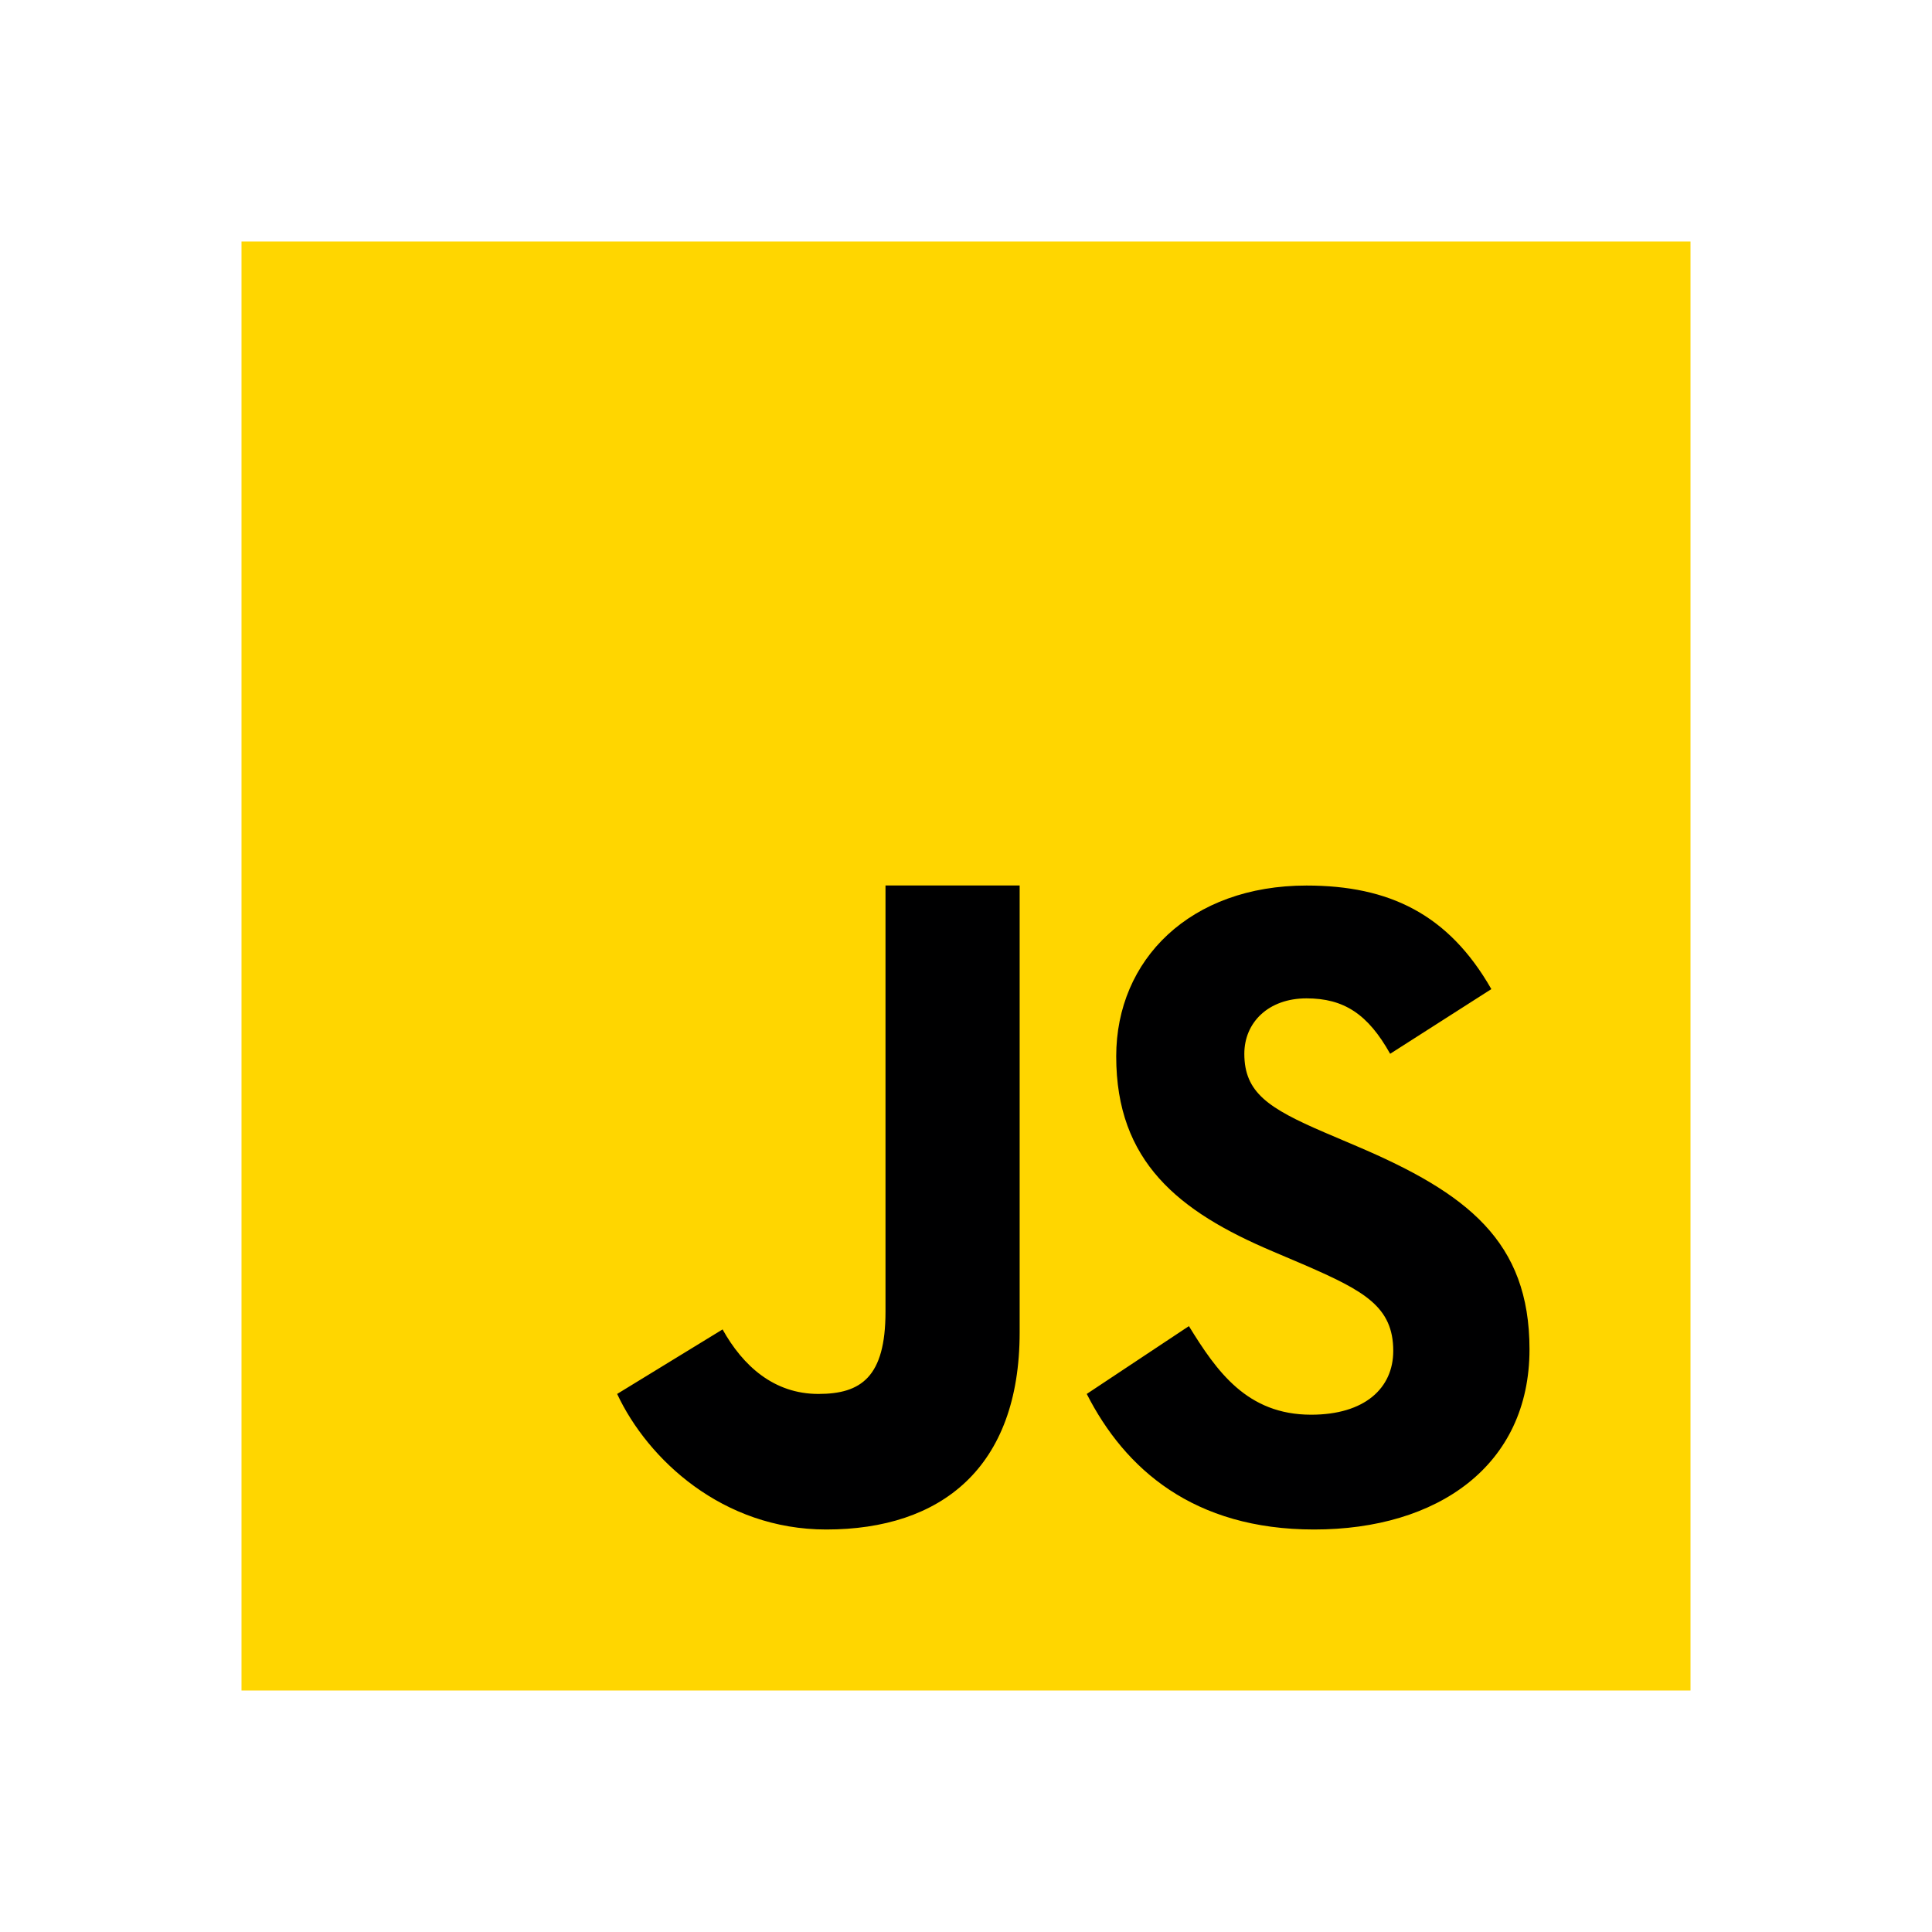
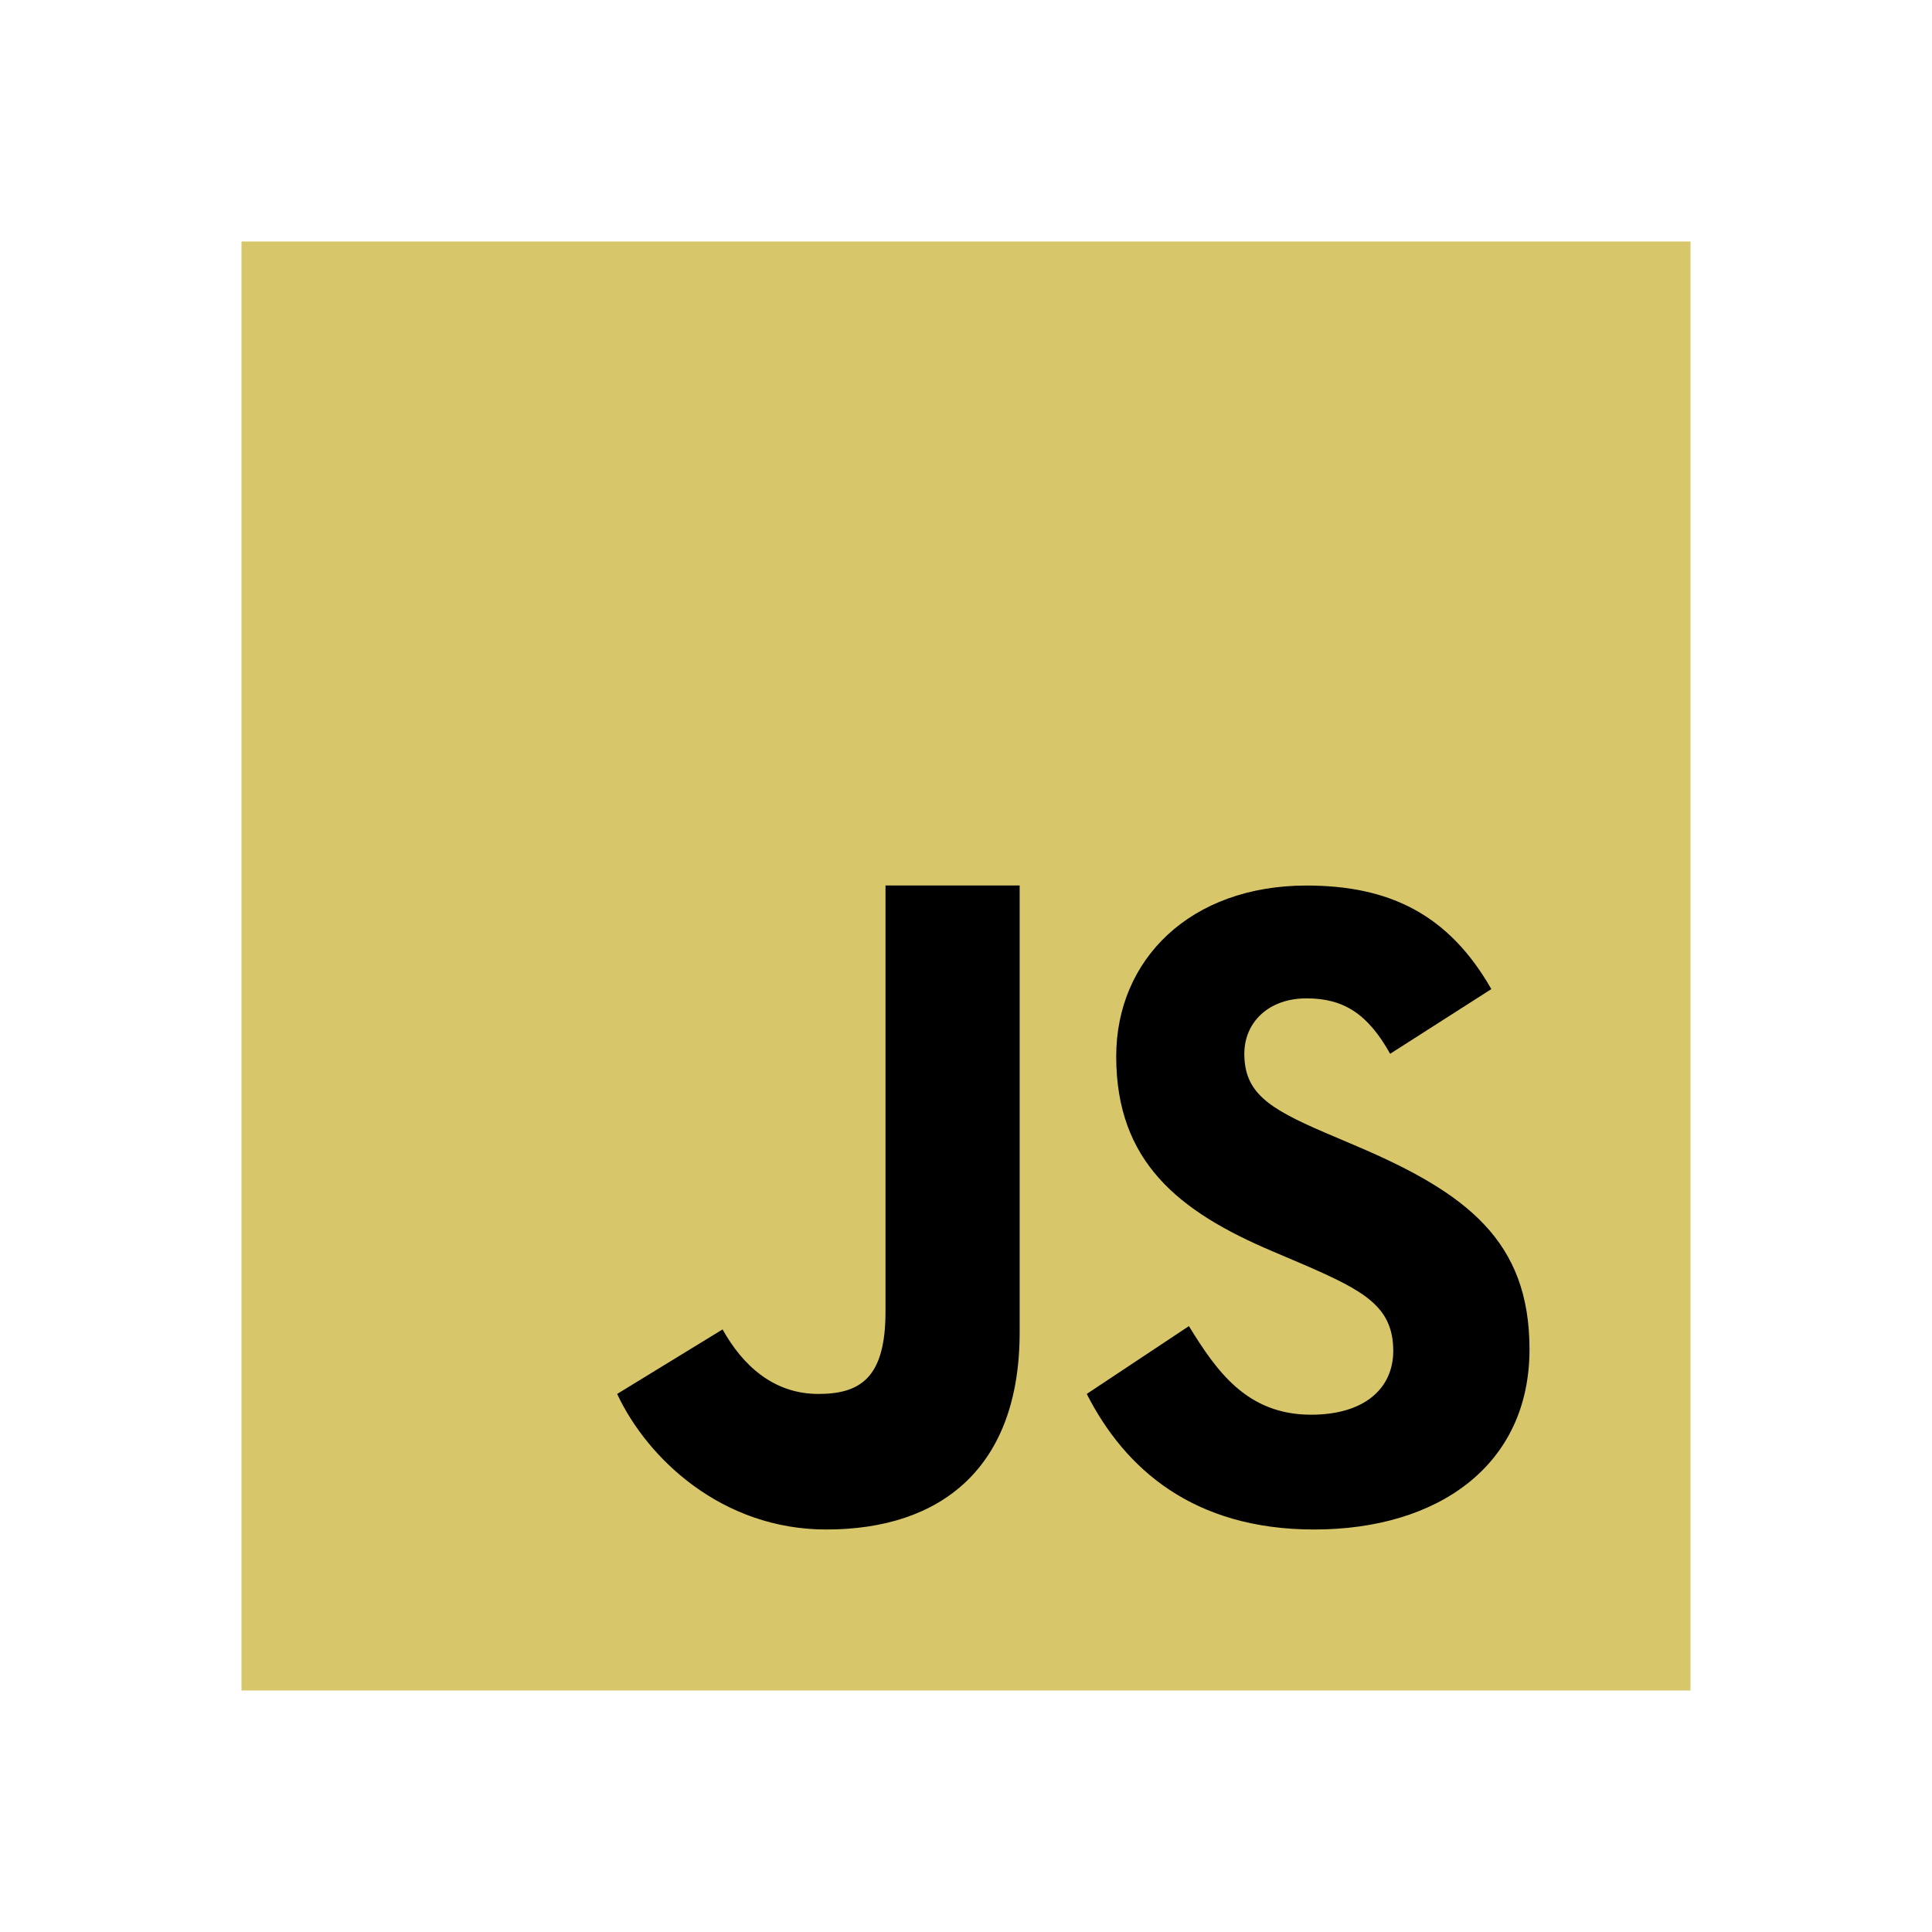
<svg xmlns="http://www.w3.org/2000/svg" x="0px" y="0px" width="100" height="100" viewBox="0 0 48 48">
-   <path fill="#ffd600" d="M6,42V6h36v36H6z" />
+   <path fill="#c2a516a2" d="M6,42V6h36v36H6z" />
  <path fill="#000001" d="M29.538 32.947c.692 1.124 1.444 2.201 3.037 2.201 1.338 0 2.04-.665 2.04-1.585 0-1.101-.726-1.492-2.198-2.133l-.807-.344c-2.329-.988-3.878-2.226-3.878-4.841 0-2.41 1.845-4.244 4.728-4.244 2.053 0 3.528.711 4.592 2.573l-2.514 1.607c-.553-.988-1.151-1.377-2.078-1.377-.946 0-1.545.597-1.545 1.377 0 .964.6 1.354 1.985 1.951l.807.344C36.452 29.645 38 30.839 38 33.523 38 36.415 35.716 38 32.65 38c-2.999 0-4.702-1.505-5.65-3.368L29.538 32.947zM17.952 33.029c.506.906 1.275 1.603 2.381 1.603 1.058 0 1.667-.418 1.667-2.043V22h3.333v11.101c0 3.367-1.953 4.899-4.805 4.899-2.577 0-4.437-1.746-5.195-3.368L17.952 33.029z" />
</svg>
